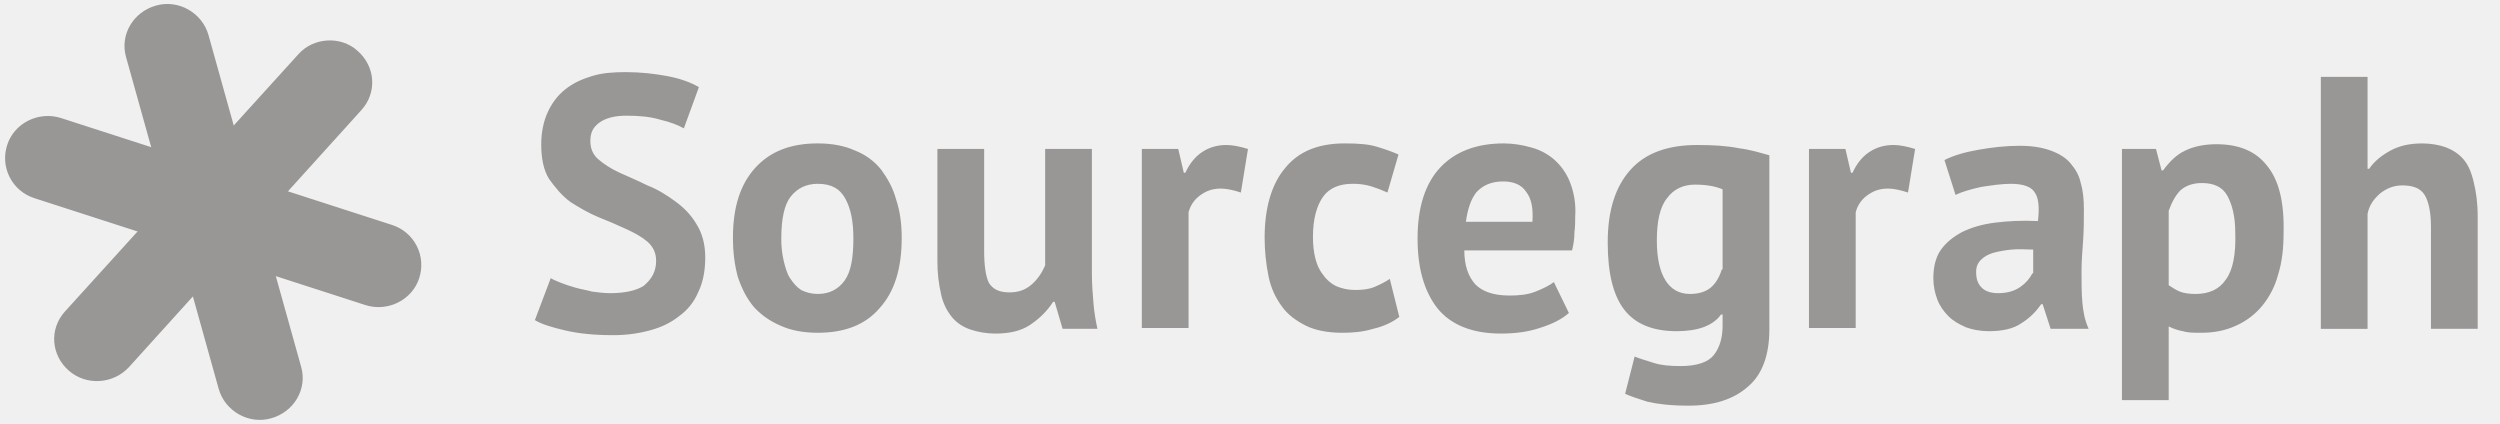
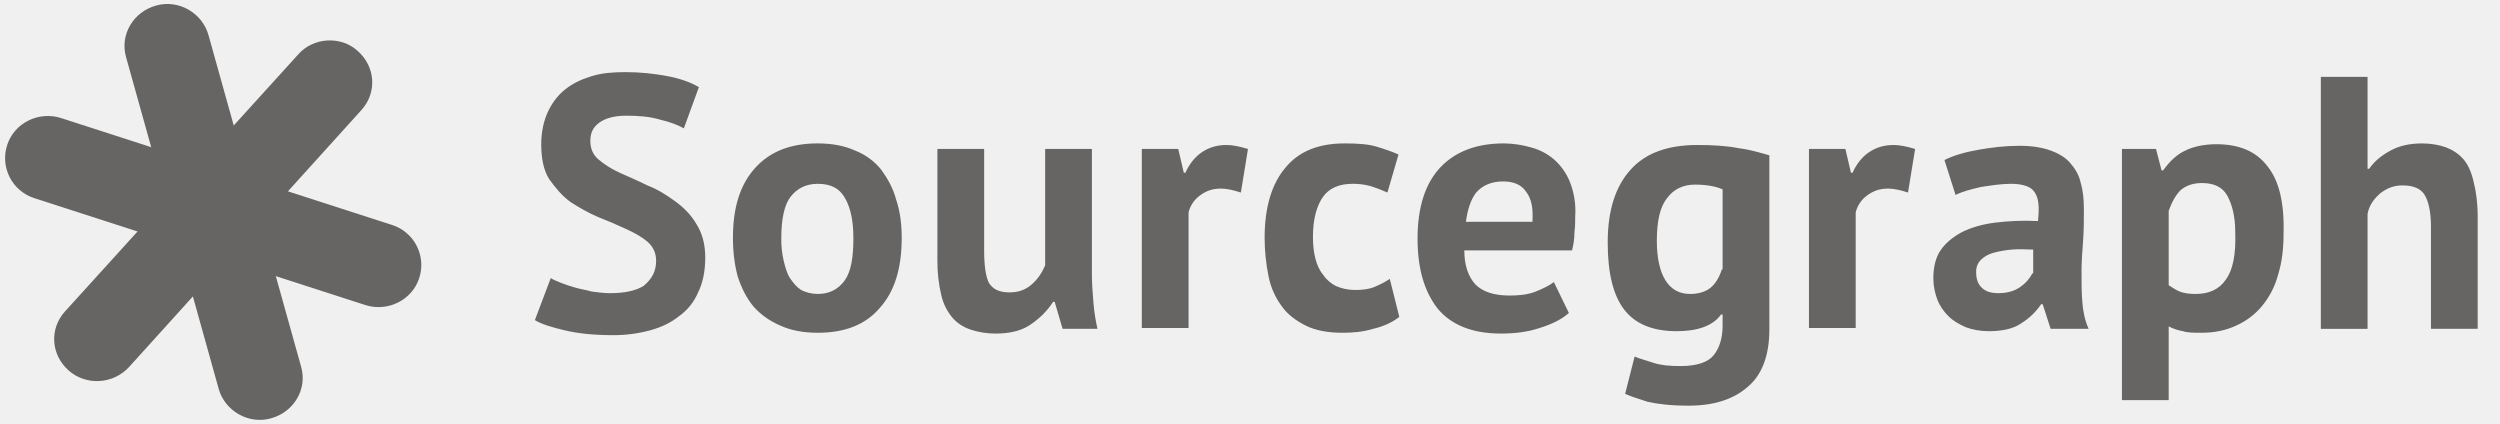
<svg xmlns="http://www.w3.org/2000/svg" width="130" height="22" fill="none">
-   <g clip-path="url(#a)" fill="#999795">
+   <g clip-path="url(#a)" fill="#666564">
    <path d="m6.554 2.966 4.82 17.263c.33 1.154 1.566 1.854 2.72 1.524 1.195-.33 1.895-1.524 1.566-2.678L10.838 1.812C10.509.66 9.273-.042 8.119.288c-1.194.33-1.894 1.524-1.565 2.678Z" />
    <path d="M15.495 2.843 3.382 16.192c-.824.906-.741 2.266.206 3.09.907.783 2.307.7 3.131-.206l12.072-13.35c.824-.906.742-2.265-.206-3.09-.865-.782-2.307-.7-3.09.207Z" />
    <path d="m1.775 10.3 17.222 5.562c1.154.371 2.43-.247 2.802-1.4a2.185 2.185 0 0 0-1.401-2.761L3.176 6.139c-1.154-.371-2.431.247-2.802 1.4a2.185 2.185 0 0 0 1.4 2.761ZM34.118 13.555c0-.412-.165-.741-.453-.989-.288-.247-.66-.453-1.112-.659a25.253 25.253 0 0 0-1.442-.618c-.495-.206-.99-.494-1.442-.782-.454-.33-.783-.742-1.113-1.195-.288-.454-.412-1.072-.412-1.813 0-.618.124-1.195.33-1.648.206-.453.494-.865.906-1.195.412-.33.865-.536 1.4-.7.537-.165 1.113-.206 1.773-.206.741 0 1.483.082 2.142.206.66.123 1.236.33 1.648.576l-.783 2.143c-.288-.165-.7-.33-1.236-.453-.535-.165-1.153-.206-1.771-.206-.577 0-1.072.123-1.401.37-.33.248-.454.536-.454.948 0 .37.124.7.412.948.289.247.66.494 1.113.7.453.206.948.412 1.442.66.536.205.989.494 1.442.823.453.33.824.7 1.112 1.195.289.453.454 1.03.454 1.73 0 .701-.124 1.319-.371 1.813a2.878 2.878 0 0 1-.989 1.236c-.412.33-.906.577-1.524.742a7.115 7.115 0 0 1-1.937.247c-.948 0-1.771-.082-2.472-.247-.7-.165-1.236-.33-1.566-.536l.825-2.183c.123.082.33.165.535.247.206.082.453.165.742.247.288.083.576.124.865.206.33.041.618.083.948.083.741 0 1.318-.124 1.73-.371.453-.371.66-.783.66-1.319ZM46.6 10.382c-.164-.618-.453-1.112-.782-1.565a3.23 3.23 0 0 0-1.36-.99c-.535-.246-1.195-.37-1.936-.37-1.401 0-2.472.412-3.255 1.277-.783.865-1.154 2.06-1.154 3.626 0 .742.083 1.4.248 2.019.206.618.453 1.112.824 1.565.37.412.823.742 1.4.99.536.246 1.195.37 1.937.37 1.4 0 2.472-.412 3.214-1.277.782-.865 1.153-2.06 1.153-3.667 0-.7-.082-1.36-.288-1.978Zm-2.677 4.203c-.33.453-.783.7-1.401.7-.33 0-.618-.082-.865-.206-.248-.165-.412-.37-.577-.618-.165-.247-.247-.577-.33-.906a4.953 4.953 0 0 1-.123-1.154c0-1.03.164-1.771.494-2.184.33-.412.783-.659 1.4-.659.701 0 1.154.247 1.443.783.288.536.412 1.195.412 2.06 0 .989-.124 1.73-.453 2.184ZM51.176 7.746v5.315c0 .742.082 1.319.247 1.648.206.33.536.495 1.071.495.454 0 .824-.124 1.154-.413.33-.288.536-.618.7-.988V7.746h2.431v6.51c0 .494.041 1.03.083 1.524.04.495.123.948.206 1.319h-1.813l-.412-1.401h-.083c-.288.453-.7.865-1.194 1.195-.495.33-1.113.453-1.813.453-.453 0-.907-.082-1.277-.206-.371-.124-.7-.33-.948-.618a2.759 2.759 0 0 1-.577-1.154 7.578 7.578 0 0 1-.206-1.813V7.746h2.431ZM64.524 10.012c-.37-.124-.742-.206-1.03-.206-.453 0-.783.123-1.112.37a1.547 1.547 0 0 0-.577.866v6.015h-2.431V7.746h1.895l.289 1.236h.082c.206-.454.495-.824.865-1.072.371-.247.783-.37 1.277-.37.33 0 .7.082 1.113.206l-.37 2.266ZM72.764 16.48c-.37.288-.824.494-1.36.618-.535.165-1.07.206-1.606.206-.742 0-1.401-.123-1.896-.37-.494-.248-.947-.578-1.236-.99a3.885 3.885 0 0 1-.7-1.565 10.139 10.139 0 0 1-.206-2.02c0-1.565.37-2.8 1.071-3.625.7-.865 1.73-1.277 3.09-1.277.7 0 1.236.041 1.648.165.412.123.783.247 1.154.412l-.577 1.977a7.428 7.428 0 0 0-.865-.33 3.303 3.303 0 0 0-.948-.123c-.66 0-1.195.206-1.524.66-.33.453-.536 1.153-.536 2.1 0 .413.041.784.124 1.113.082.33.206.618.412.865.164.248.412.454.659.577.288.124.618.206.989.206.412 0 .741-.041 1.03-.165.288-.123.535-.247.782-.412l.495 1.978ZM81.624 9.435a3.075 3.075 0 0 0-.825-1.154 3.006 3.006 0 0 0-1.194-.618 5.232 5.232 0 0 0-1.401-.206c-1.401 0-2.513.412-3.296 1.236-.783.824-1.195 2.06-1.195 3.708 0 1.525.33 2.72 1.03 3.626.7.865 1.813 1.318 3.296 1.318.742 0 1.4-.082 2.019-.288.66-.206 1.153-.453 1.524-.783l-.782-1.607c-.206.165-.536.33-.948.495-.412.164-.865.206-1.36.206-.824 0-1.4-.206-1.771-.577-.371-.412-.577-.989-.577-1.772h5.603c.082-.33.124-.618.124-.947.04-.289.04-.577.04-.824a4.096 4.096 0 0 0-.287-1.813Zm-1.937 2.1h-3.46c.082-.617.246-1.153.535-1.524.33-.37.783-.576 1.4-.576.536 0 .948.164 1.195.535.289.371.371.865.33 1.566ZM90.399 7.704c-.618-.123-1.319-.164-2.143-.164-1.524 0-2.678.412-3.46 1.277-.783.865-1.195 2.101-1.195 3.79 0 1.607.288 2.76.865 3.502s1.483 1.113 2.72 1.113c1.111 0 1.894-.289 2.306-.865h.083v.576c0 .66-.165 1.154-.454 1.525-.288.37-.865.577-1.73.577-.577 0-1.03-.042-1.4-.165-.372-.124-.701-.206-.99-.33l-.494 1.937c.247.123.66.247 1.154.412.535.123 1.236.206 2.142.206 1.319 0 2.349-.33 3.09-.99.742-.617 1.113-1.647 1.113-2.966V8.075c-.454-.123-.948-.288-1.607-.37Zm-.865 6.304c-.124.412-.33.742-.577.948-.247.206-.618.33-1.072.33-.576 0-.988-.248-1.277-.701-.288-.453-.453-1.154-.453-2.06 0-1.03.165-1.772.536-2.225.33-.453.824-.7 1.442-.7.577 0 1.07.082 1.442.247v4.161h-.041ZM99.216 10.012c-.371-.124-.742-.206-1.03-.206-.454 0-.783.123-1.113.37a1.547 1.547 0 0 0-.577.866v6.015h-2.43V7.746h1.895l.288 1.236h.083c.206-.454.494-.824.865-1.072.37-.247.782-.37 1.277-.37.33 0 .7.082 1.112.206l-.37 2.266ZM108.28 15.697c-.041-.494-.041-1.03-.041-1.565 0-.536.041-1.072.082-1.607.041-.577.041-1.113.041-1.648 0-.495-.041-.948-.164-1.36-.083-.412-.289-.742-.536-1.03-.247-.288-.577-.494-1.03-.66-.453-.164-.989-.246-1.607-.246-.742 0-1.442.082-2.142.206-.701.123-1.278.288-1.772.535l.577 1.813c.329-.165.783-.288 1.318-.412.536-.082 1.071-.165 1.566-.165.659 0 1.071.165 1.236.453.206.289.247.783.165 1.484-.824-.041-1.566 0-2.225.082s-1.236.247-1.731.495c-.453.247-.824.535-1.112.947-.247.37-.371.865-.371 1.442 0 .412.083.783.206 1.113.124.33.33.618.577.865.247.247.536.412.906.577.33.123.742.206 1.195.206.701 0 1.277-.124 1.689-.412a3.397 3.397 0 0 0 1.031-.99h.082l.412 1.278h1.978c-.206-.453-.289-.906-.33-1.4Zm-2.596-1.483a1.938 1.938 0 0 1-.618.7c-.288.206-.659.33-1.153.33-.371 0-.66-.082-.866-.288-.206-.207-.288-.454-.288-.824 0-.248.082-.454.247-.618.165-.165.371-.289.659-.371a5.64 5.64 0 0 1 .948-.165c.371-.041.742 0 1.113 0v1.236h-.042ZM117.881 8.611c-.577-.742-1.442-1.112-2.637-1.112-.618 0-1.195.123-1.607.33-.453.205-.824.576-1.154 1.03h-.082l-.289-1.113h-1.771v13.06h2.431v-3.831c.247.123.494.206.741.247.248.082.577.082.948.082.7 0 1.277-.123 1.813-.37a3.723 3.723 0 0 0 1.359-1.03c.371-.454.66-.99.824-1.607.206-.66.289-1.36.289-2.184.041-1.607-.247-2.76-.865-3.502Zm-2.143 5.933c-.329.494-.865.742-1.565.742-.33 0-.619-.042-.825-.124-.206-.083-.37-.206-.576-.33V10.96c.164-.453.37-.824.618-1.07.288-.248.659-.372 1.112-.372.618 0 1.071.206 1.319.66.247.453.412 1.07.412 1.895.041 1.154-.124 1.978-.495 2.472ZM126.41 17.099v-5.315c0-.742-.124-1.319-.33-1.649-.206-.33-.577-.494-1.154-.494-.412 0-.782.124-1.153.412-.33.288-.577.618-.66 1.071V17.1h-2.43V3.997h2.43v4.779h.083c.288-.412.659-.7 1.112-.948.454-.247.989-.37 1.648-.37.454 0 .907.082 1.236.205.33.124.66.33.907.618.247.289.412.66.535 1.195.124.495.206 1.071.206 1.813v5.81h-2.43Z" />
  </g>
  <defs>
    <clipPath id="a">
      <path fill="#fff" transform="translate(.129 .165)" d="M0 0h128.877v21.754H0z" />
    </clipPath>
  </defs>
</svg>
